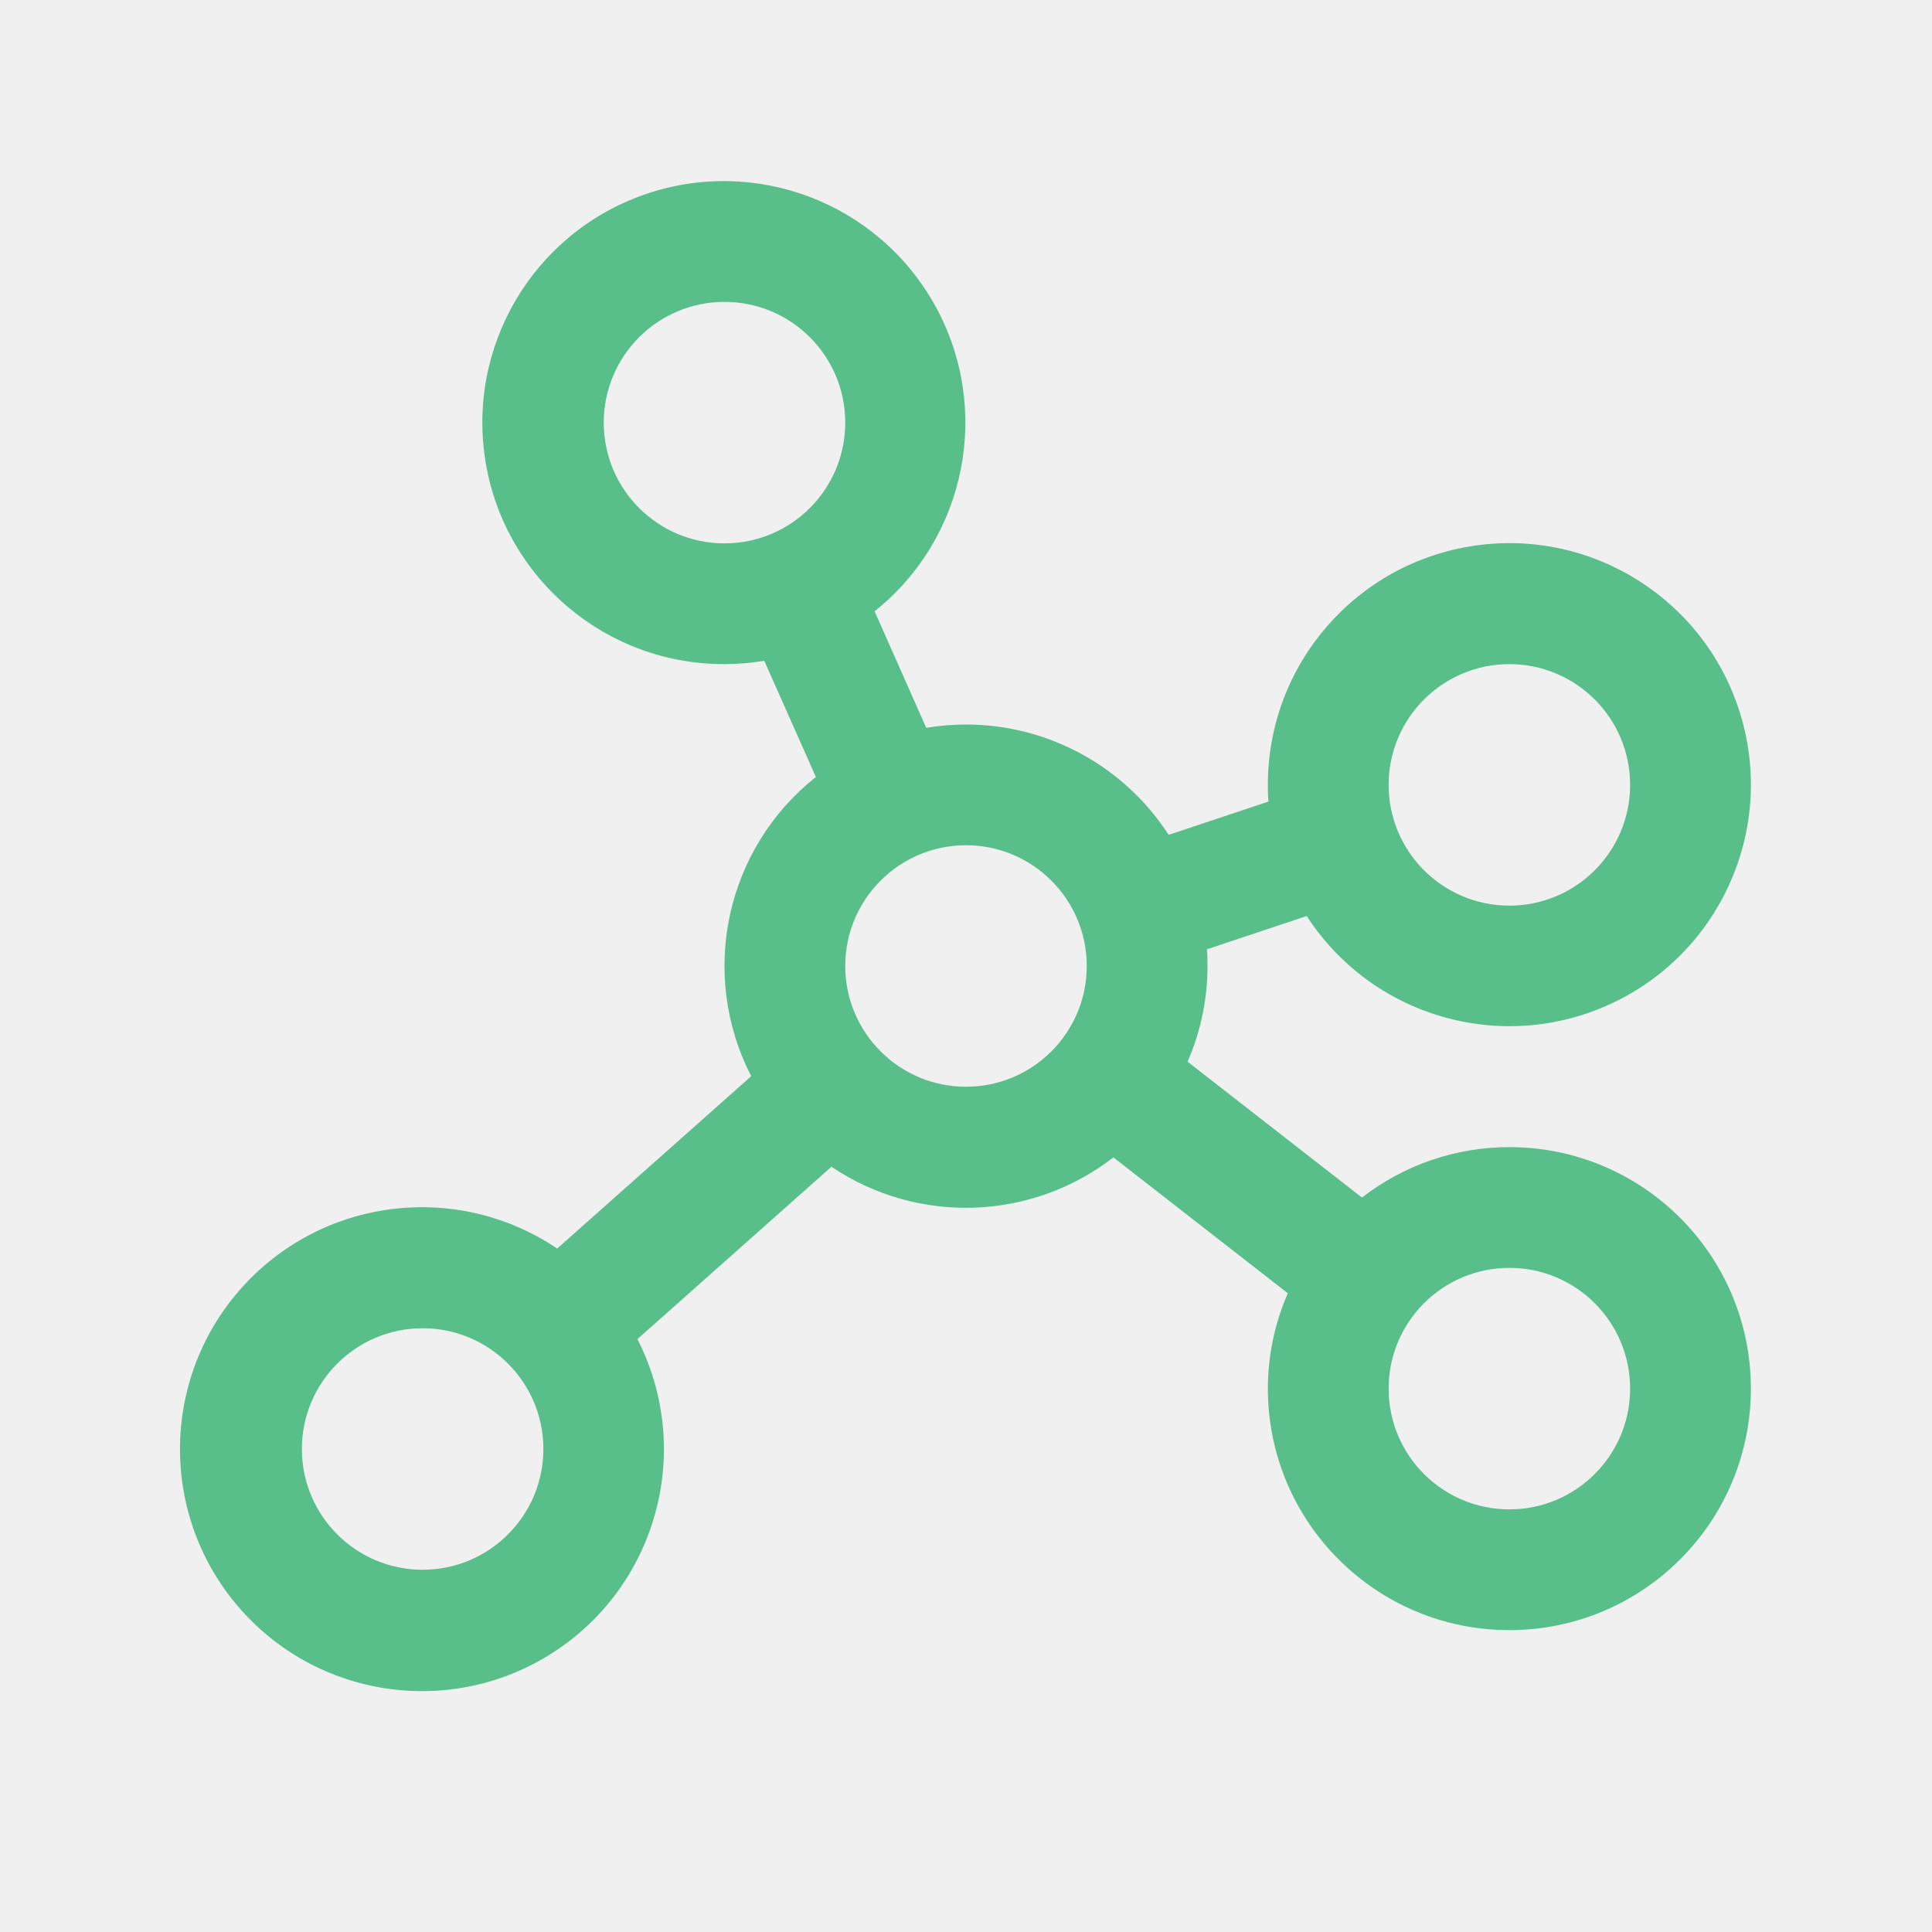
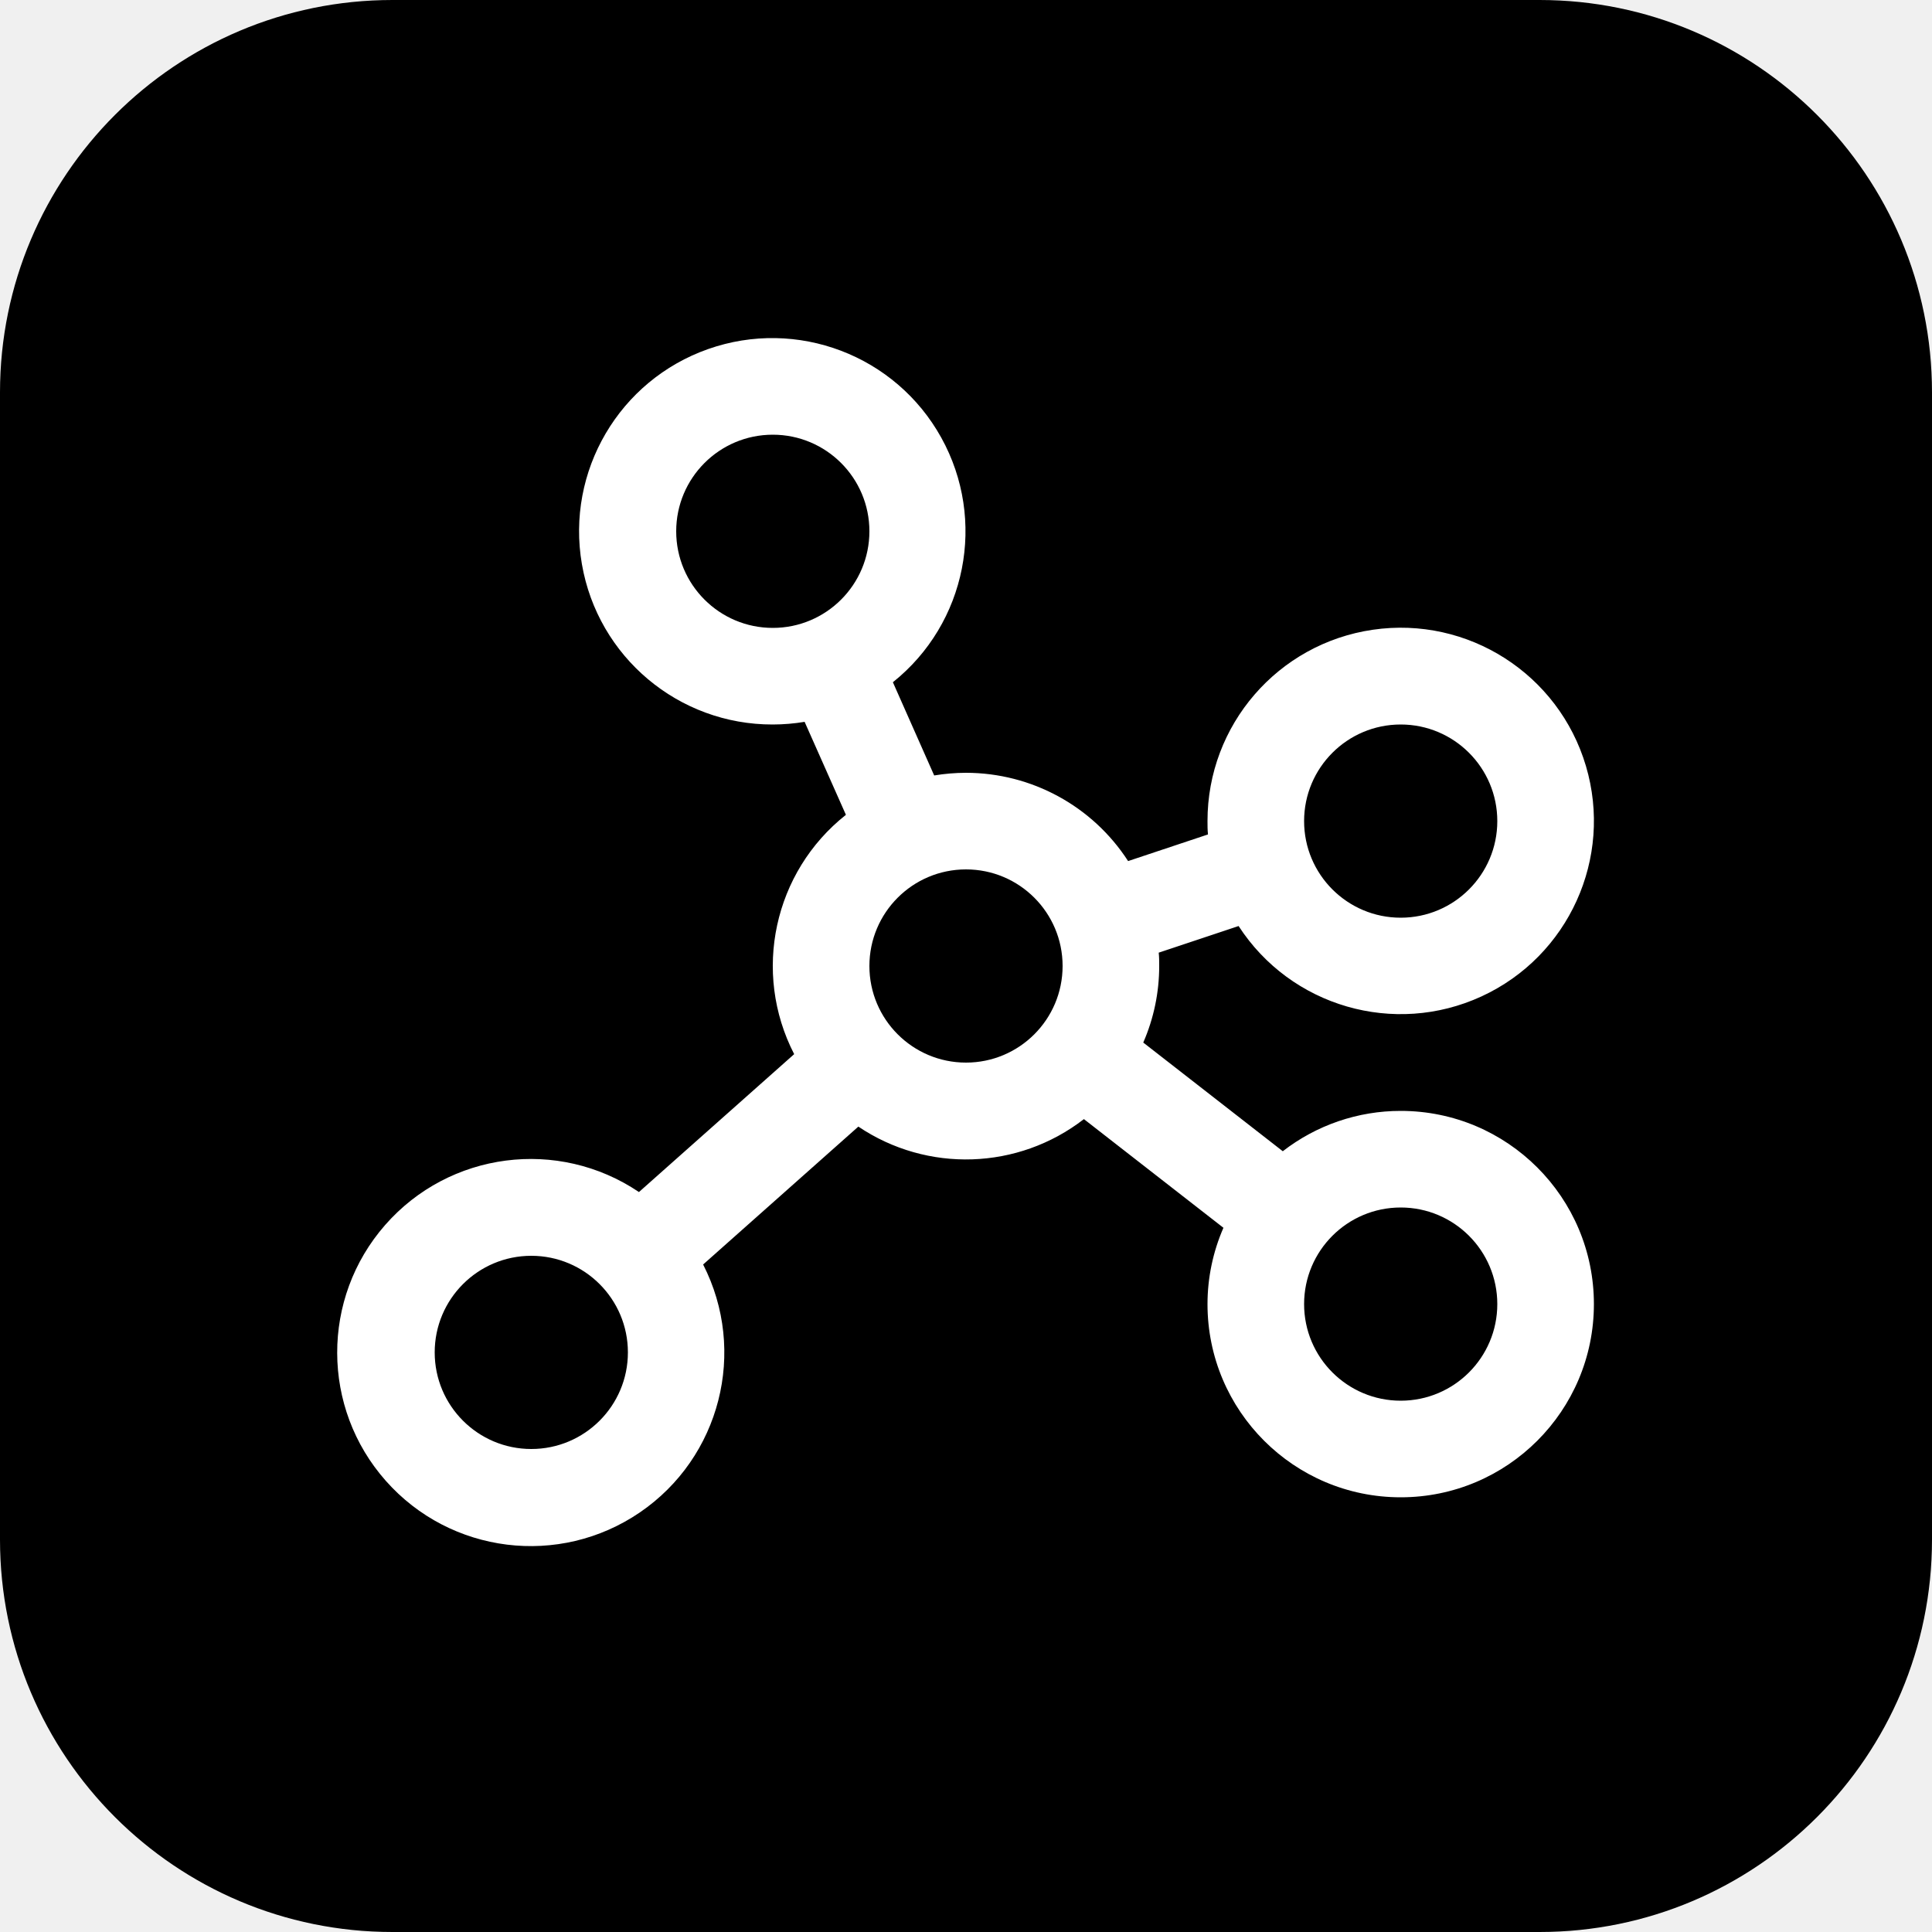
- <svg xmlns="http://www.w3.org/2000/svg" viewBox="0 0 256 256" fill="#58be8a">
-   <path d="M200,152a31.84,31.84,0,0,0-19.53,6.68l-23.11-18A31.65,31.65,0,0,0,160,128c0-.74,0-1.48-.08-2.21l13.23-4.41A32,32,0,1,0,168,104c0,.74,0,1.48.08,2.21l-13.23,4.41A32,32,0,0,0,128,96a32.59,32.59,0,0,0-5.27.44L115.89,81A32,32,0,1,0,96,88a32.59,32.59,0,0,0,5.27-.44l6.84,15.4a31.92,31.92,0,0,0-8.57,39.64L73.83,165.44a32.06,32.06,0,1,0,10.63,12l25.71-22.84a31.91,31.91,0,0,0,37.36-1.24l23.11,18A31.65,31.65,0,0,0,168,184a32,32,0,1,0,32-32Zm0-64a16,16,0,1,1-16,16A16,16,0,0,1,200,88ZM80,56A16,16,0,1,1,96,72,16,16,0,0,1,80,56ZM56,208a16,16,0,1,1,16-16A16,16,0,0,1,56,208Zm56-80a16,16,0,1,1,16,16A16,16,0,0,1,112,128Zm88,72a16,16,0,1,1,16-16A16,16,0,0,1,200,200Z" />
+ <svg xmlns="http://www.w3.org/2000/svg" viewBox="0 0 256 256">
+   <rect width="256" height="256" rx="52" fill="#000000" />
+   <g transform="translate(25.6,25.6) scale(0.8)">
+     <path fill="#ffffff" d="M200,152a31.84,31.84,0,0,0-19.53,6.68l-23.11-18A31.65,31.65,0,0,0,160,128c0-.74,0-1.48-.08-2.21l13.23-4.41A32,32,0,1,0,168,104c0,.74,0,1.48.08,2.21l-13.23,4.41A32,32,0,0,0,128,96a32.59,32.59,0,0,0-5.27.44L115.89,81A32,32,0,1,0,96,88a32.59,32.59,0,0,0,5.27-.44l6.84,15.4a31.92,31.92,0,0,0-8.57,39.64L73.83,165.44a32.06,32.06,0,1,0,10.63,12l25.71-22.84a31.91,31.91,0,0,0,37.36-1.24l23.11,18A31.65,31.65,0,0,0,168,184a32,32,0,1,0,32-32Zm0-64a16,16,0,1,1-16,16A16,16,0,0,1,200,88ZM80,56A16,16,0,1,1,96,72,16,16,0,0,1,80,56ZM56,208a16,16,0,1,1,16-16A16,16,0,0,1,56,208Zm56-80a16,16,0,1,1,16,16A16,16,0,0,1,112,128Zm88,72a16,16,0,1,1,16-16A16,16,0,0,1,200,200Z" />
+   </g>
</svg>
